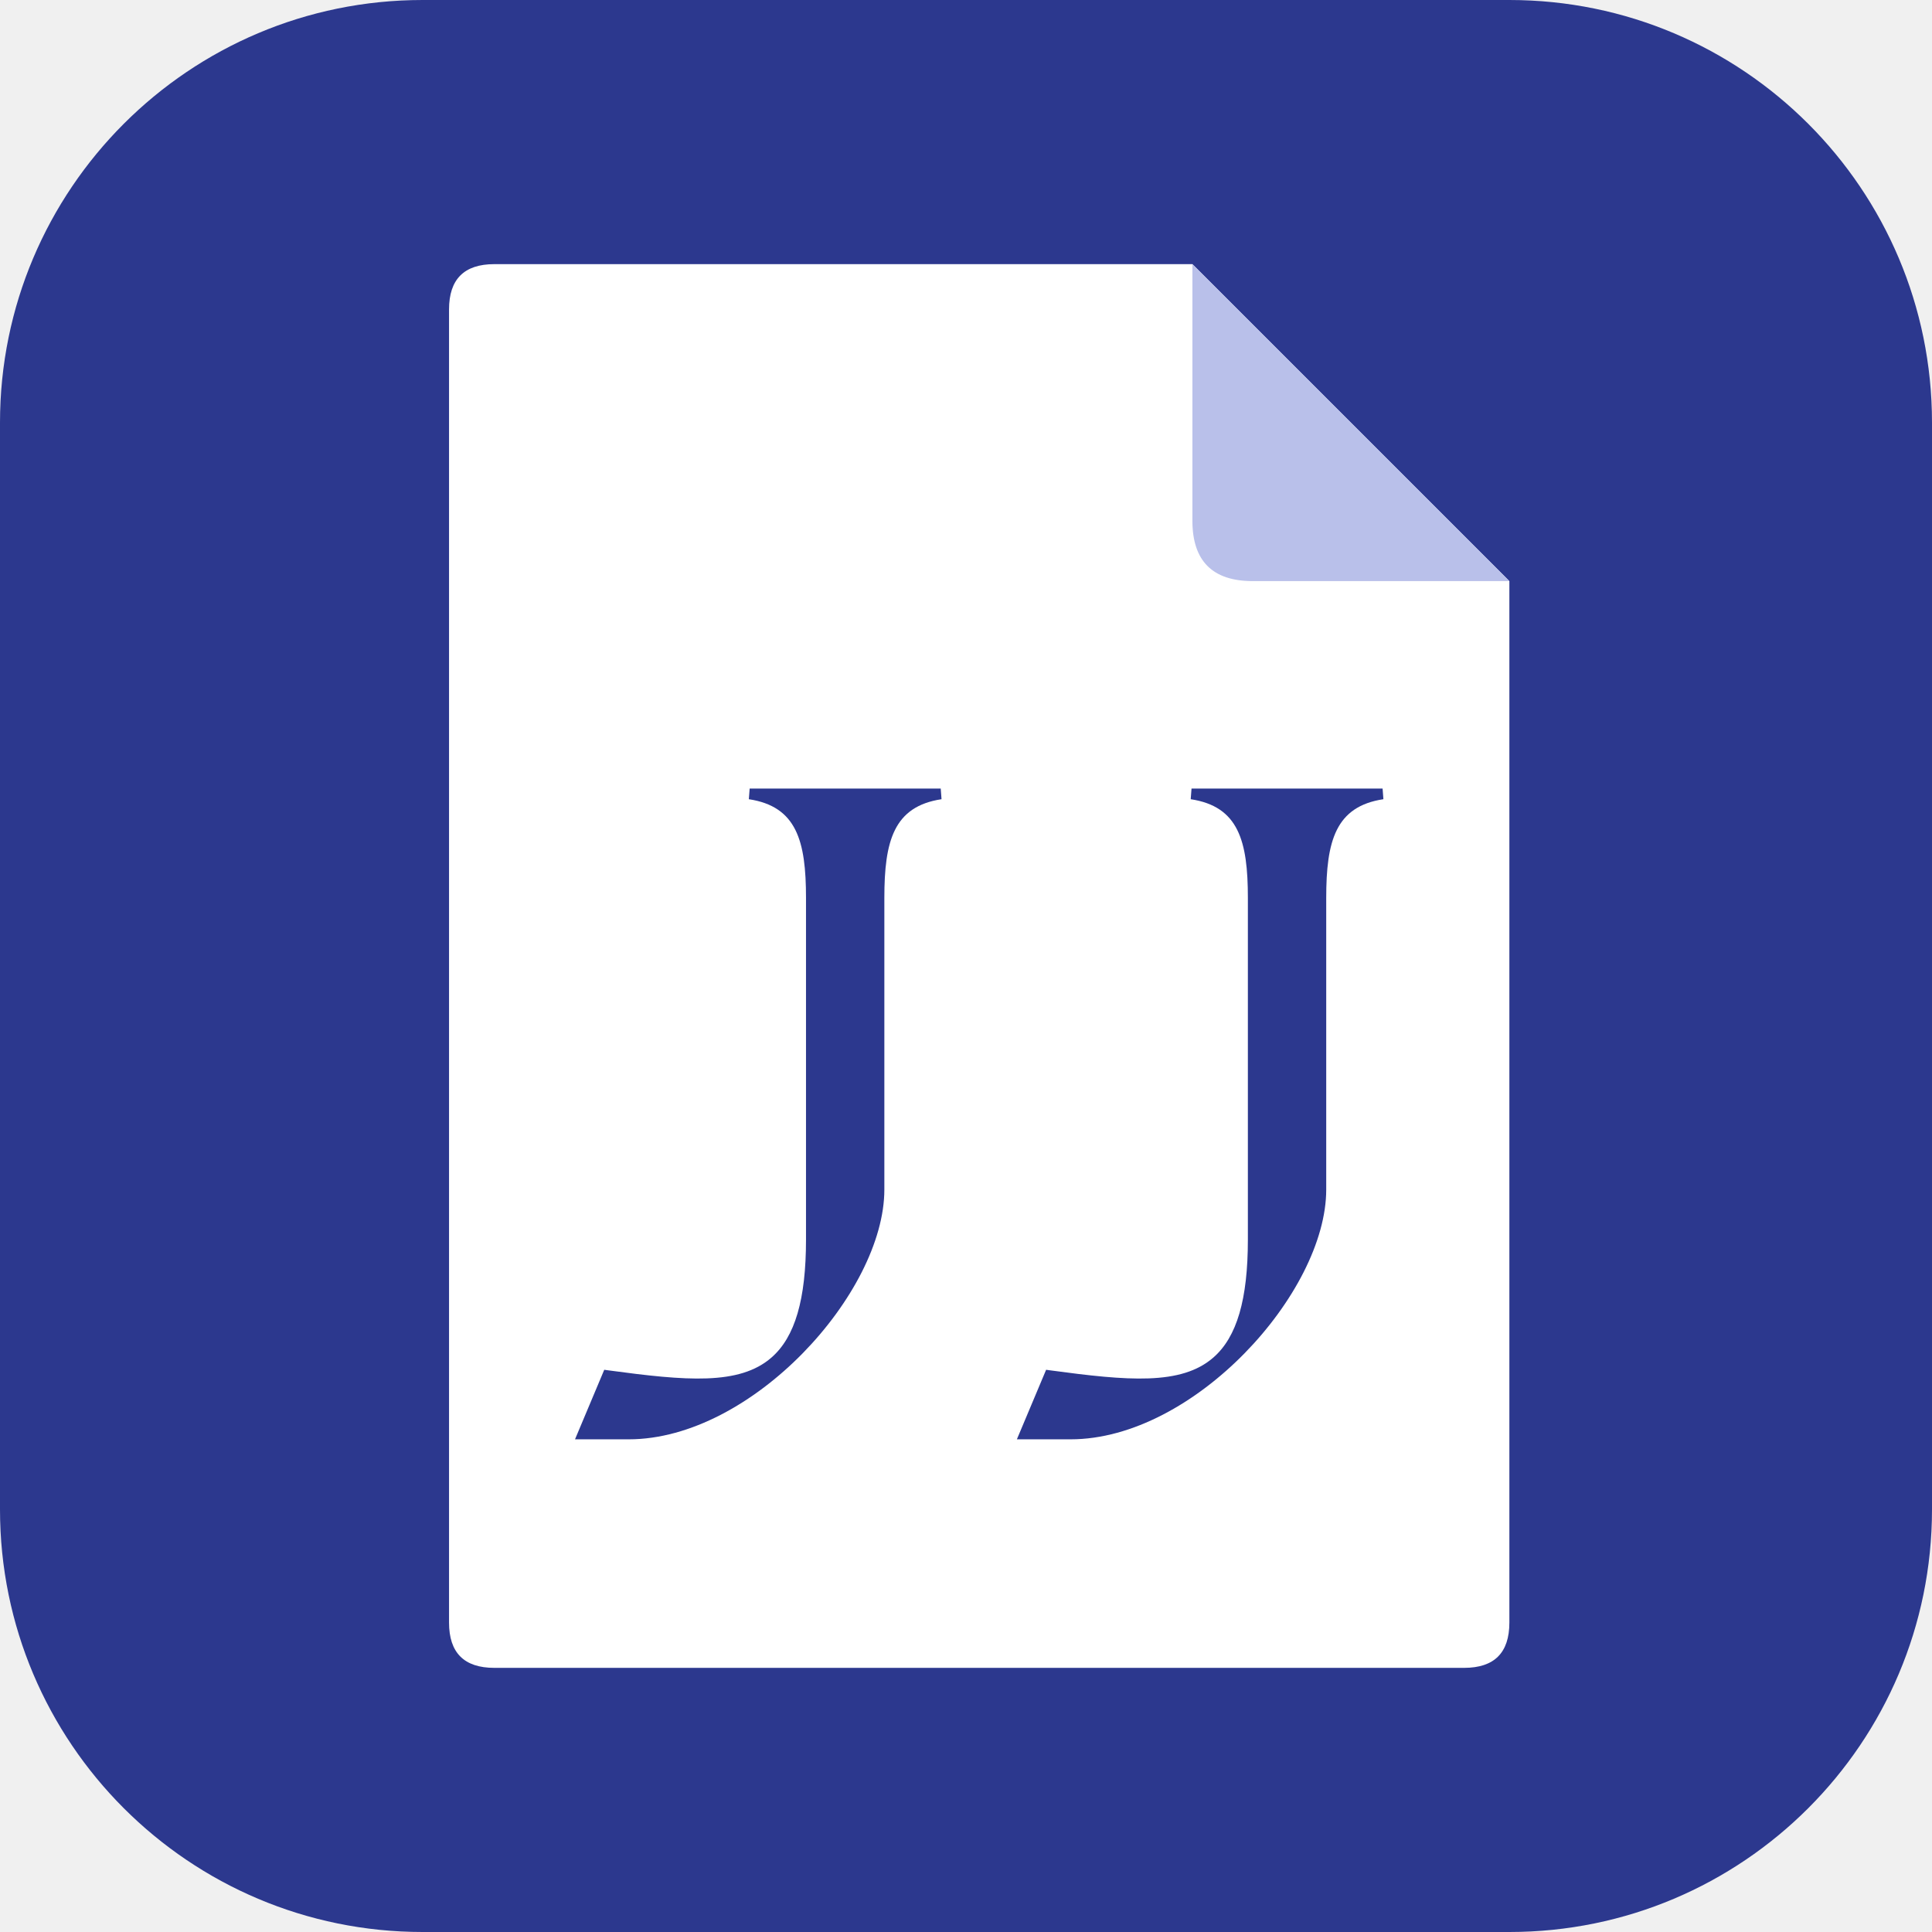
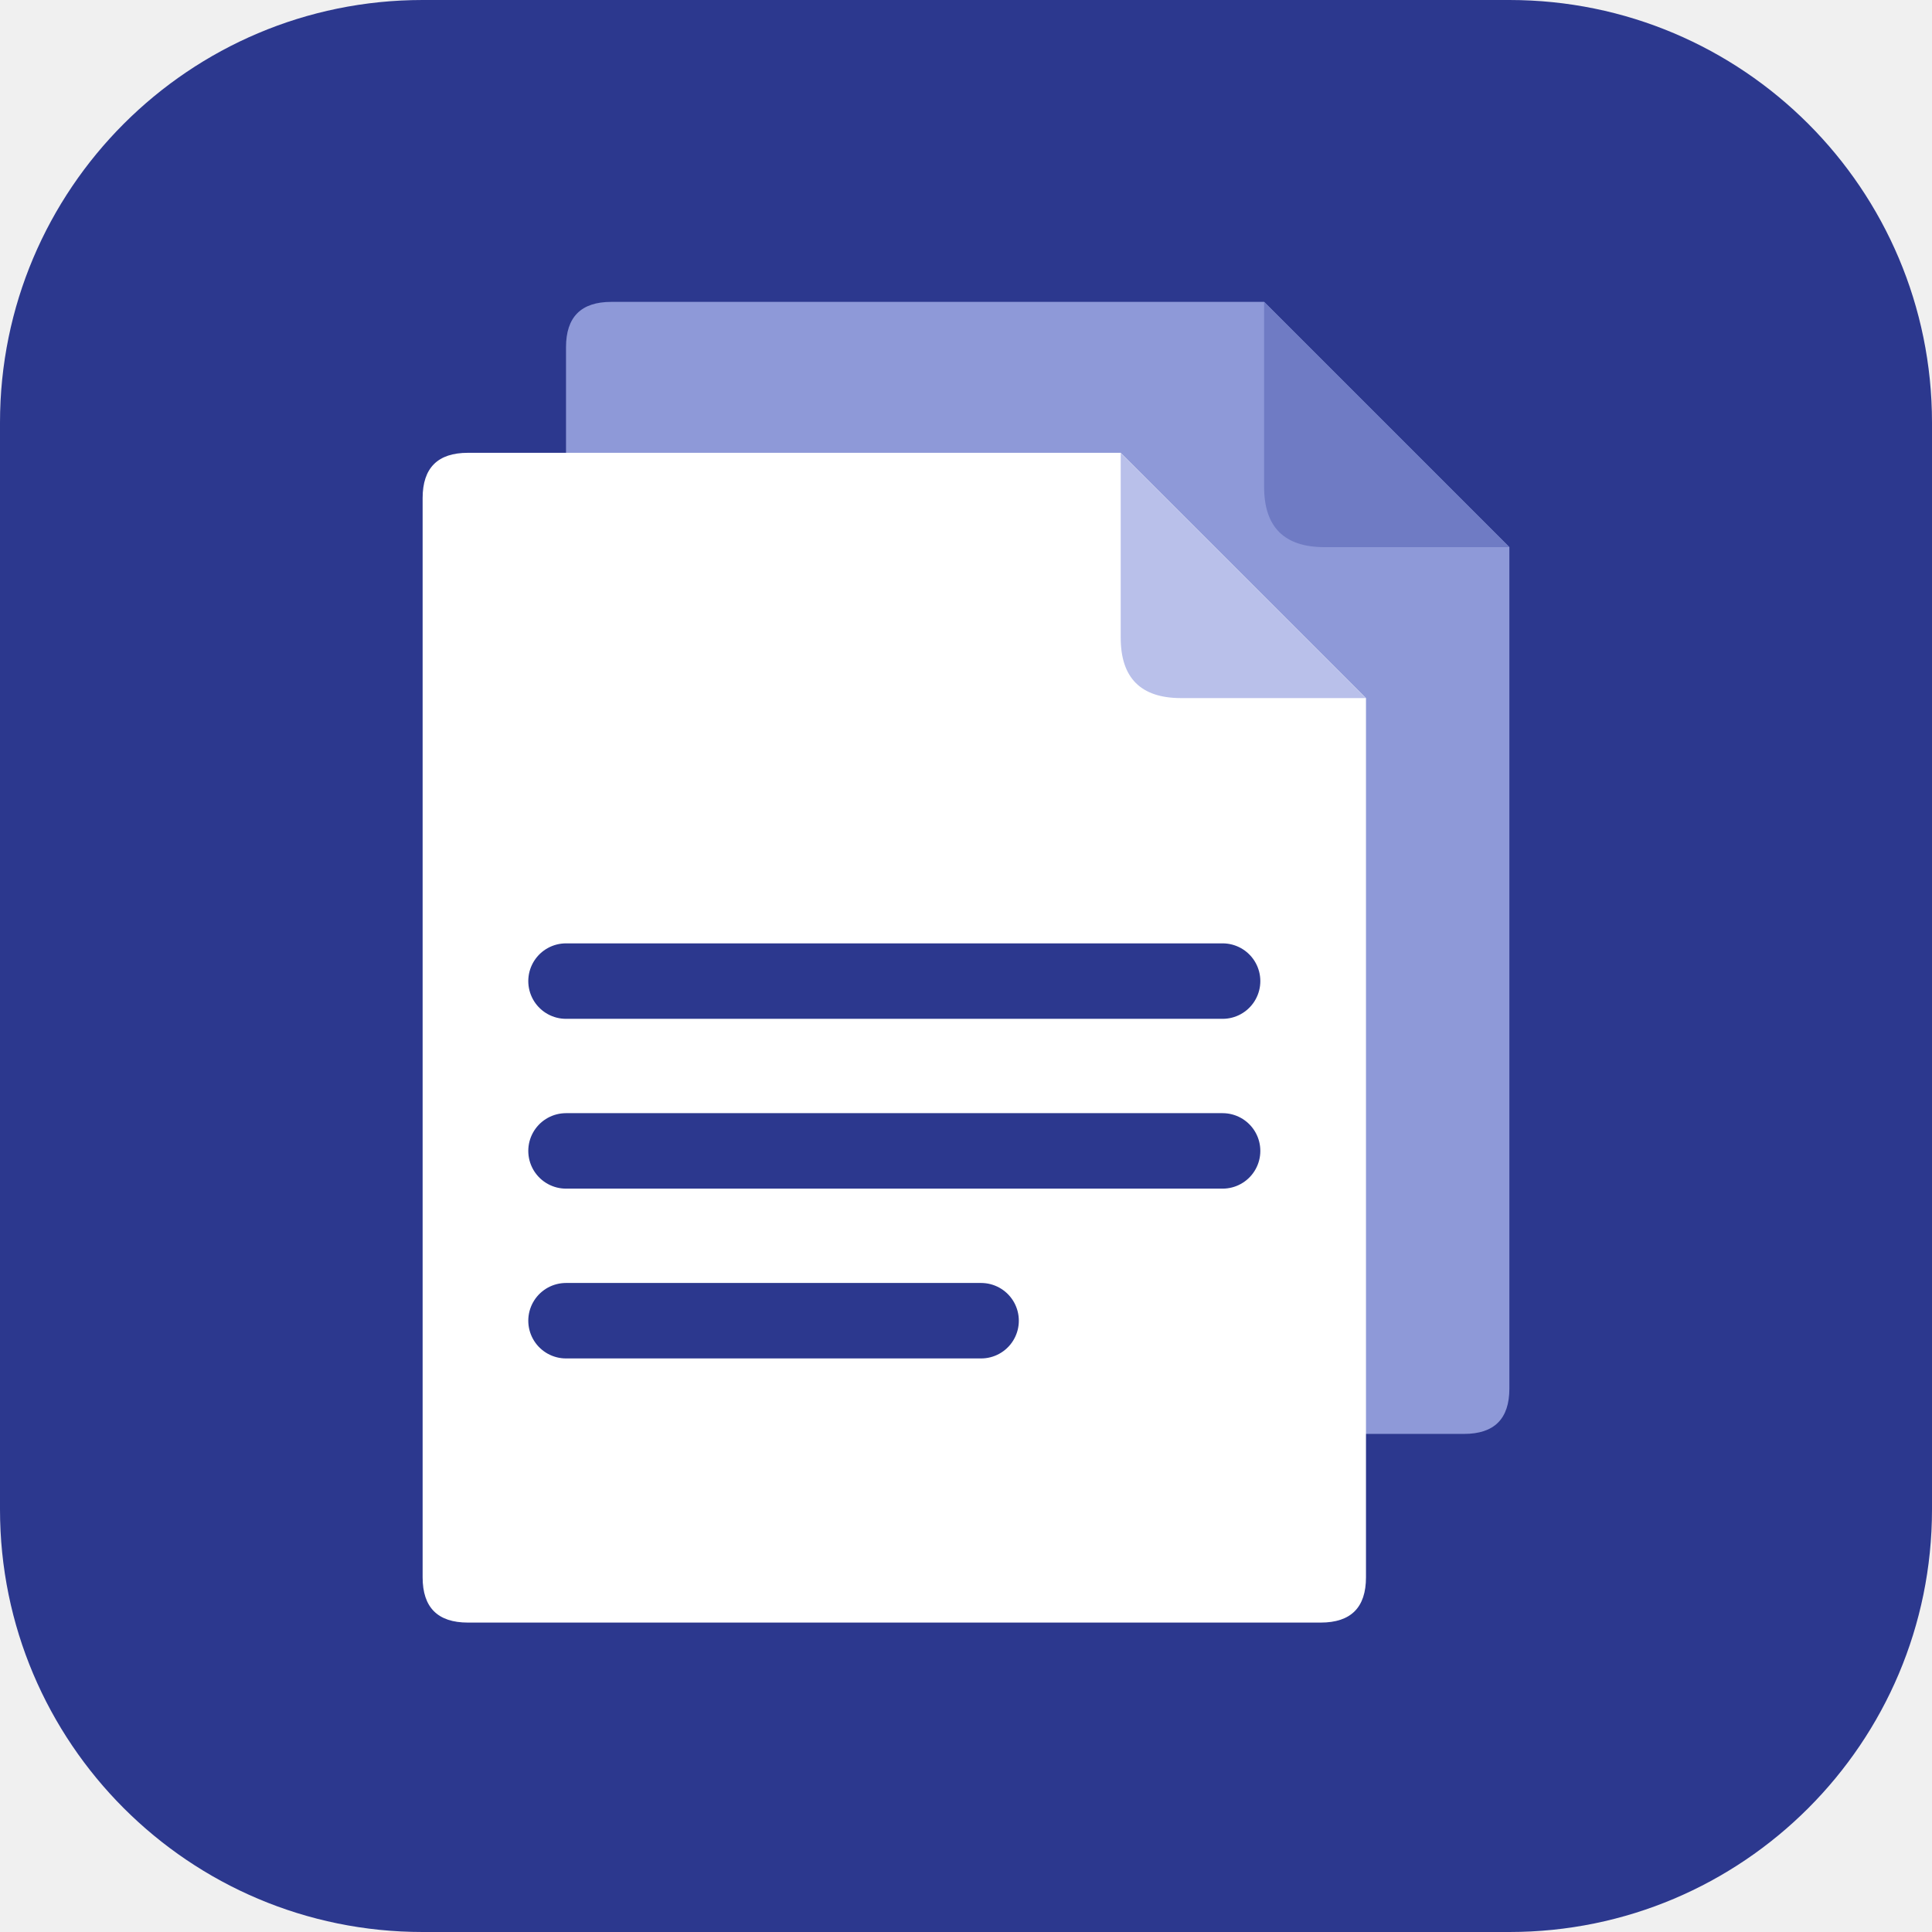
- <svg xmlns="http://www.w3.org/2000/svg" width="1024" height="1024" viewBox="0 0 1024 1024" role="img" aria-label="JJ PDF Studio">
+ <svg xmlns="http://www.w3.org/2000/svg" width="1024" height="1024" viewBox="0 0 1024 1024" role="img" aria-label="PDF Studio">
  <rect width="1024" height="1024" rx="224" fill="#2C388E" />
-   <path d="M262 140H632L800 308V860Q800 884 776 884H262Q238 884 238 860V164Q238 140 262 140Z" fill="#FFFFFF" />
-   <path d="M632 140L800 308H664Q632 308 632 276Z" fill="#B9C0EA" />
-   <g>
-     <path fill="#2C388E" transform="translate(293.8 -57.3) scale(5)" d="M40.961,95.051H20.707L20.62,96.18c5.071,0.769,6.06,4.42,6.06,10.462v36.21c0,6.352-1.16,10.329-3.656,12.509c-3.411,2.977-9.067,2.473-17.297,1.361l-0.434-0.06l-3.099,7.372h5.694c13.083,0,27.097-15.536,27.097-26.47v-30.923c0-6.042,0.993-9.693,6.061-10.462L40.961,95.051z" />
-     <path fill="#2C388E" transform="translate(528.0 -57.3) scale(5)" d="M40.961,95.051H20.707L20.62,96.18c5.071,0.769,6.06,4.42,6.06,10.462v36.21c0,6.352-1.16,10.329-3.656,12.509c-3.411,2.977-9.067,2.473-17.297,1.361l-0.434-0.06l-3.099,7.372h5.694c13.083,0,27.097-15.536,27.097-26.47v-30.923c0-6.042,0.993-9.693,6.061-10.462L40.961,95.051z" />
+   <path d="M324 160H670L800 290V736Q800 760 776 760H324Q300 760 300 736V184Q300 160 324 160Z" fill="#8E99D8" />
+   <path d="M670 160L800 290H702Q670 290 670 258Z" fill="#6F7BC4" />
+   <path d="M248 240H594L724 370V836Q724 860 700 860H248Q224 860 224 836V264Q224 240 248 240Z" fill="#FFFFFF" />
+   <path d="M594 240L724 370H626Q594 370 594 338Z" fill="#B9C0EA" />
+   <g fill="none" stroke="#2C388E" stroke-width="40" stroke-linecap="round">
+     <path d="M300 520H648" />
+     <path d="M300 610H648" />
+     <path d="M300 700H520" />
  </g>
</svg>
